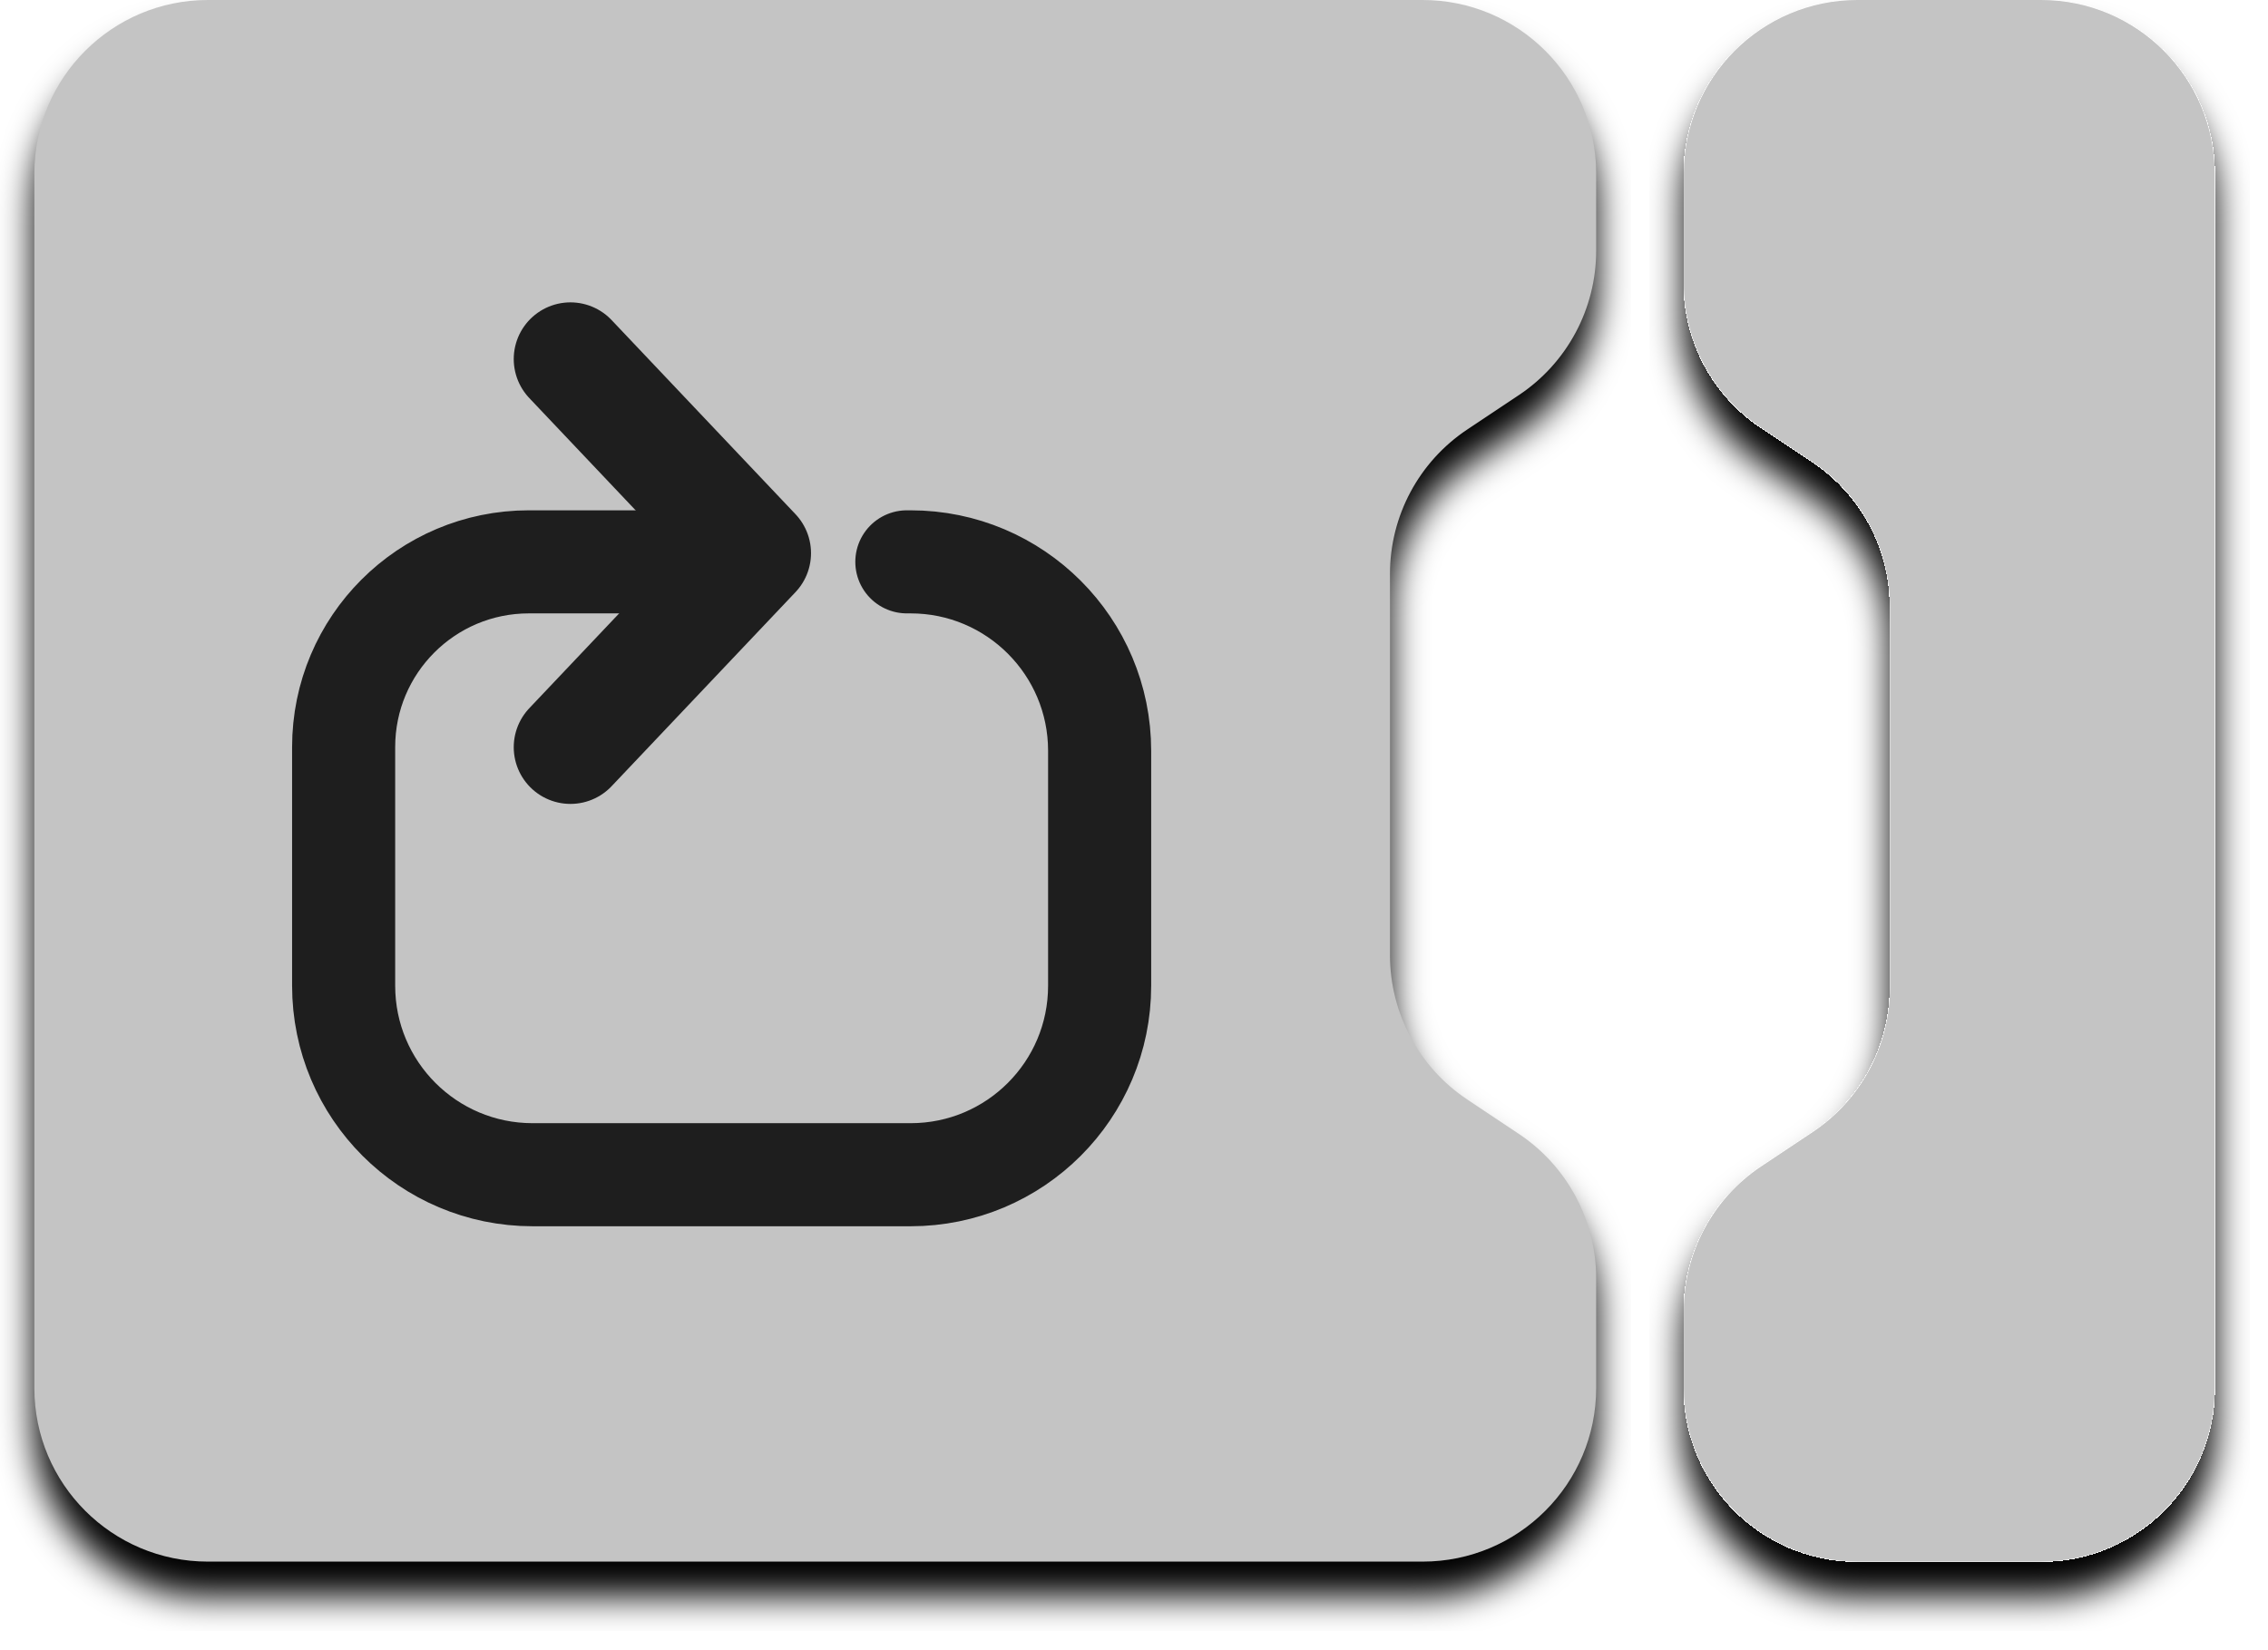
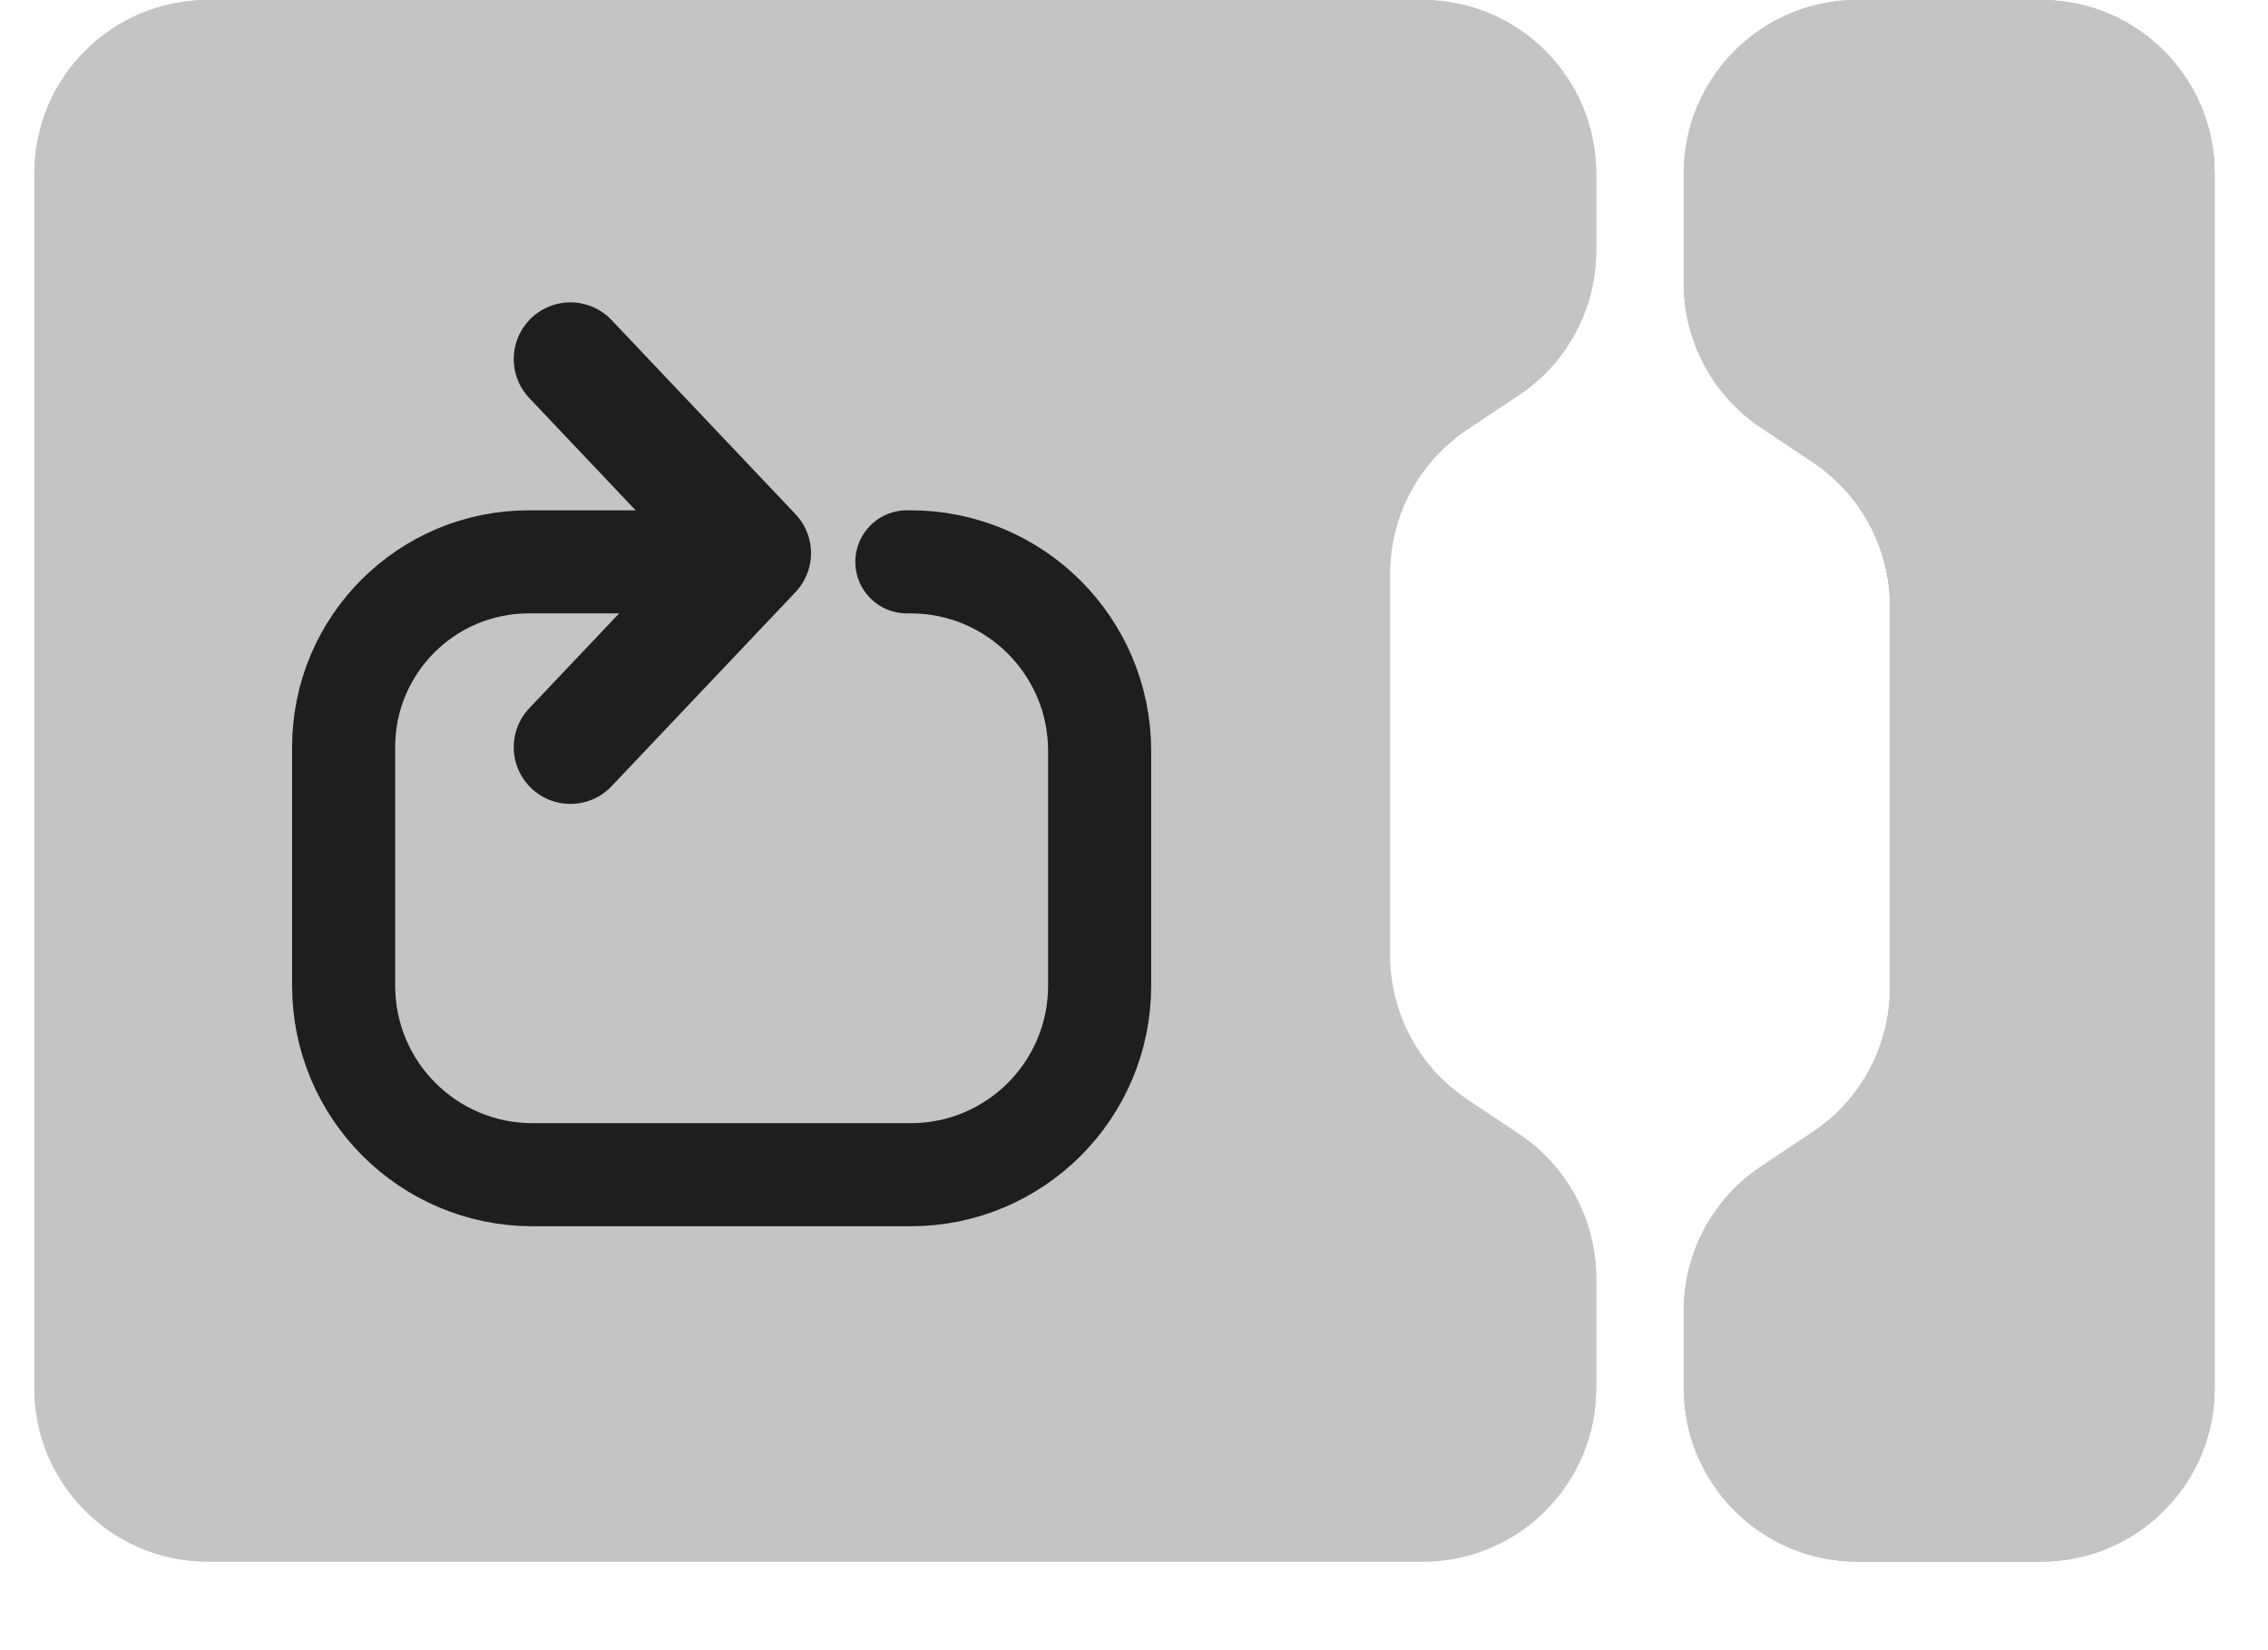
<svg xmlns="http://www.w3.org/2000/svg" width="66" height="48" viewBox="0 0 66 48" fill="none">
  <g filter="url(#filter0_d_3358_12525)">
    <path d="M1 5.05C1 2.261 3.261 0 6.05 0H41.399C44.188 0 46.449 2.261 46.449 5.05V7.297C46.449 8.986 45.605 10.563 44.2 11.499L42.697 12.501C41.292 13.437 40.449 15.014 40.449 16.703V27.797C40.449 29.486 41.292 31.063 42.697 31.999L44.2 33.001C45.605 33.937 46.449 35.514 46.449 37.203V40.399C46.449 43.188 44.188 45.449 41.399 45.449H6.05C3.261 45.449 1 43.188 1 40.399V5.05Z" fill="#C4C4C4" />
  </g>
  <path d="M16.6 10.45L21.951 16.099L16.6 21.747" stroke="#1E1E1E" stroke-width="3.3" stroke-linecap="round" stroke-linejoin="round" />
  <path d="M26.39 16.352H26.5C29.538 16.352 32 18.814 32 21.852V28.689C32 31.727 29.538 34.189 26.5 34.189H15.5C12.462 34.189 10 31.727 10 28.689V21.742C10 18.765 12.413 16.352 15.39 16.352V16.352H21.66" stroke="#1E1E1E" stroke-width="3" stroke-linecap="round" stroke-linejoin="round" />
  <g filter="url(#filter1_d_3358_12525)">
    <path d="M64.448 40.398C64.448 43.187 62.187 45.448 59.398 45.448L54.05 45.448C51.261 45.448 49 43.187 49 40.398L49 38.151C49 36.462 49.844 34.886 51.248 33.949L52.751 32.947C54.156 32.011 55 30.434 55 28.746L55 17.651C55 15.962 54.156 14.386 52.751 13.449L51.248 12.447C49.844 11.511 49 9.934 49 8.246L49 5.05C49 2.261 51.261 -0 54.05 -0L59.398 -0C62.187 -0 64.448 2.261 64.448 5.05L64.448 40.398Z" fill="#C4C4C4" />
  </g>
  <defs>
    <filter id="filter0_d_3358_12525" x="0" y="0" width="47.449" height="47.448" filterUnits="userSpaceOnUse" color-interpolation-filters="sRGB">
-       <feFlood flood-opacity="0" result="BackgroundImageFix" />
-       <feColorMatrix in="SourceAlpha" type="matrix" values="0 0 0 0 0 0 0 0 0 0 0 0 0 0 0 0 0 0 127 0" result="hardAlpha" />
-       <feOffset dy="1" />
-       <feGaussianBlur stdDeviation="0.5" />
-       <feColorMatrix type="matrix" values="0 0 0 0 0 0 0 0 0 0 0 0 0 0 0 0 0 0 1 0" />
-       <feBlend mode="normal" in2="BackgroundImageFix" result="effect1_dropShadow_3358_12525" />
      <feBlend mode="normal" in="SourceGraphic" in2="effect1_dropShadow_3358_12525" result="shape" />
    </filter>
    <filter id="filter1_d_3358_12525" x="48" y="0" width="17.448" height="47.448" filterUnits="userSpaceOnUse" color-interpolation-filters="sRGB">
-       <feFlood flood-opacity="0" result="BackgroundImageFix" />
-       <feColorMatrix in="SourceAlpha" type="matrix" values="0 0 0 0 0 0 0 0 0 0 0 0 0 0 0 0 0 0 127 0" result="hardAlpha" />
-       <feOffset dy="1" />
-       <feGaussianBlur stdDeviation="0.5" />
-       <feComposite in2="hardAlpha" operator="out" />
-       <feColorMatrix type="matrix" values="0 0 0 0 0 0 0 0 0 0 0 0 0 0 0 0 0 0 1 0" />
      <feBlend mode="normal" in2="BackgroundImageFix" result="effect1_dropShadow_3358_12525" />
      <feBlend mode="normal" in="SourceGraphic" in2="effect1_dropShadow_3358_12525" result="shape" />
    </filter>
  </defs>
</svg>
